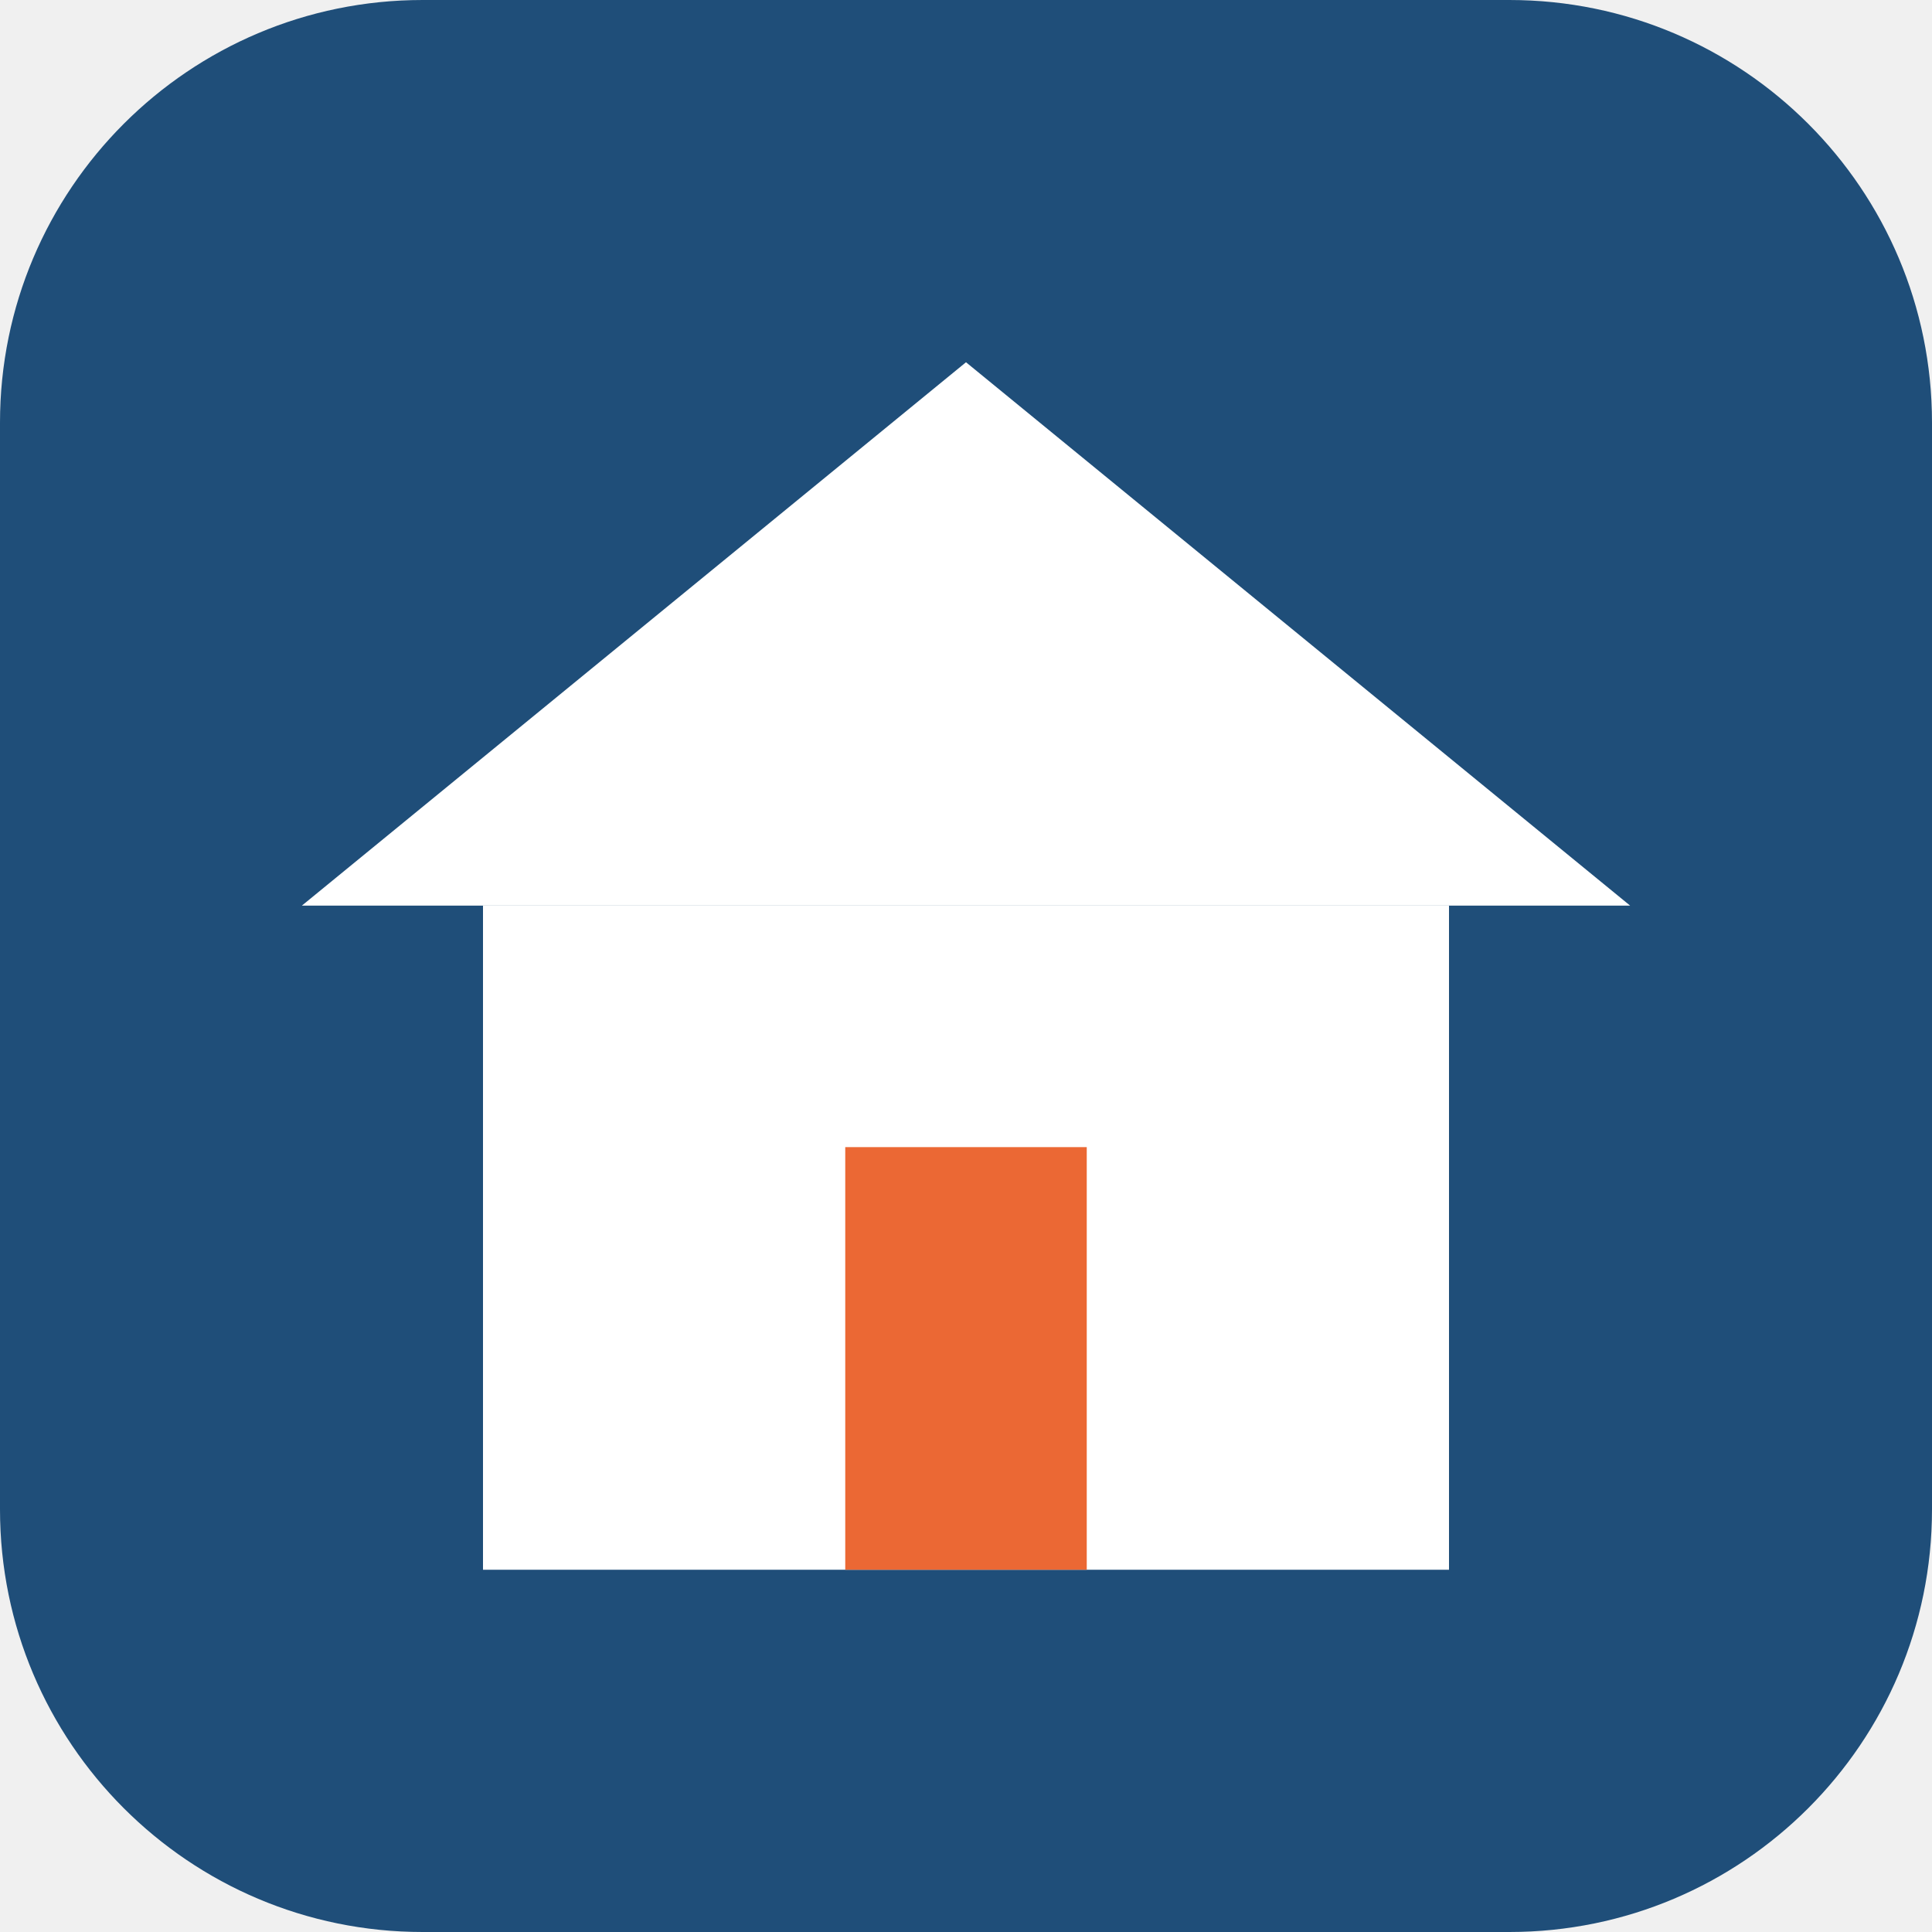
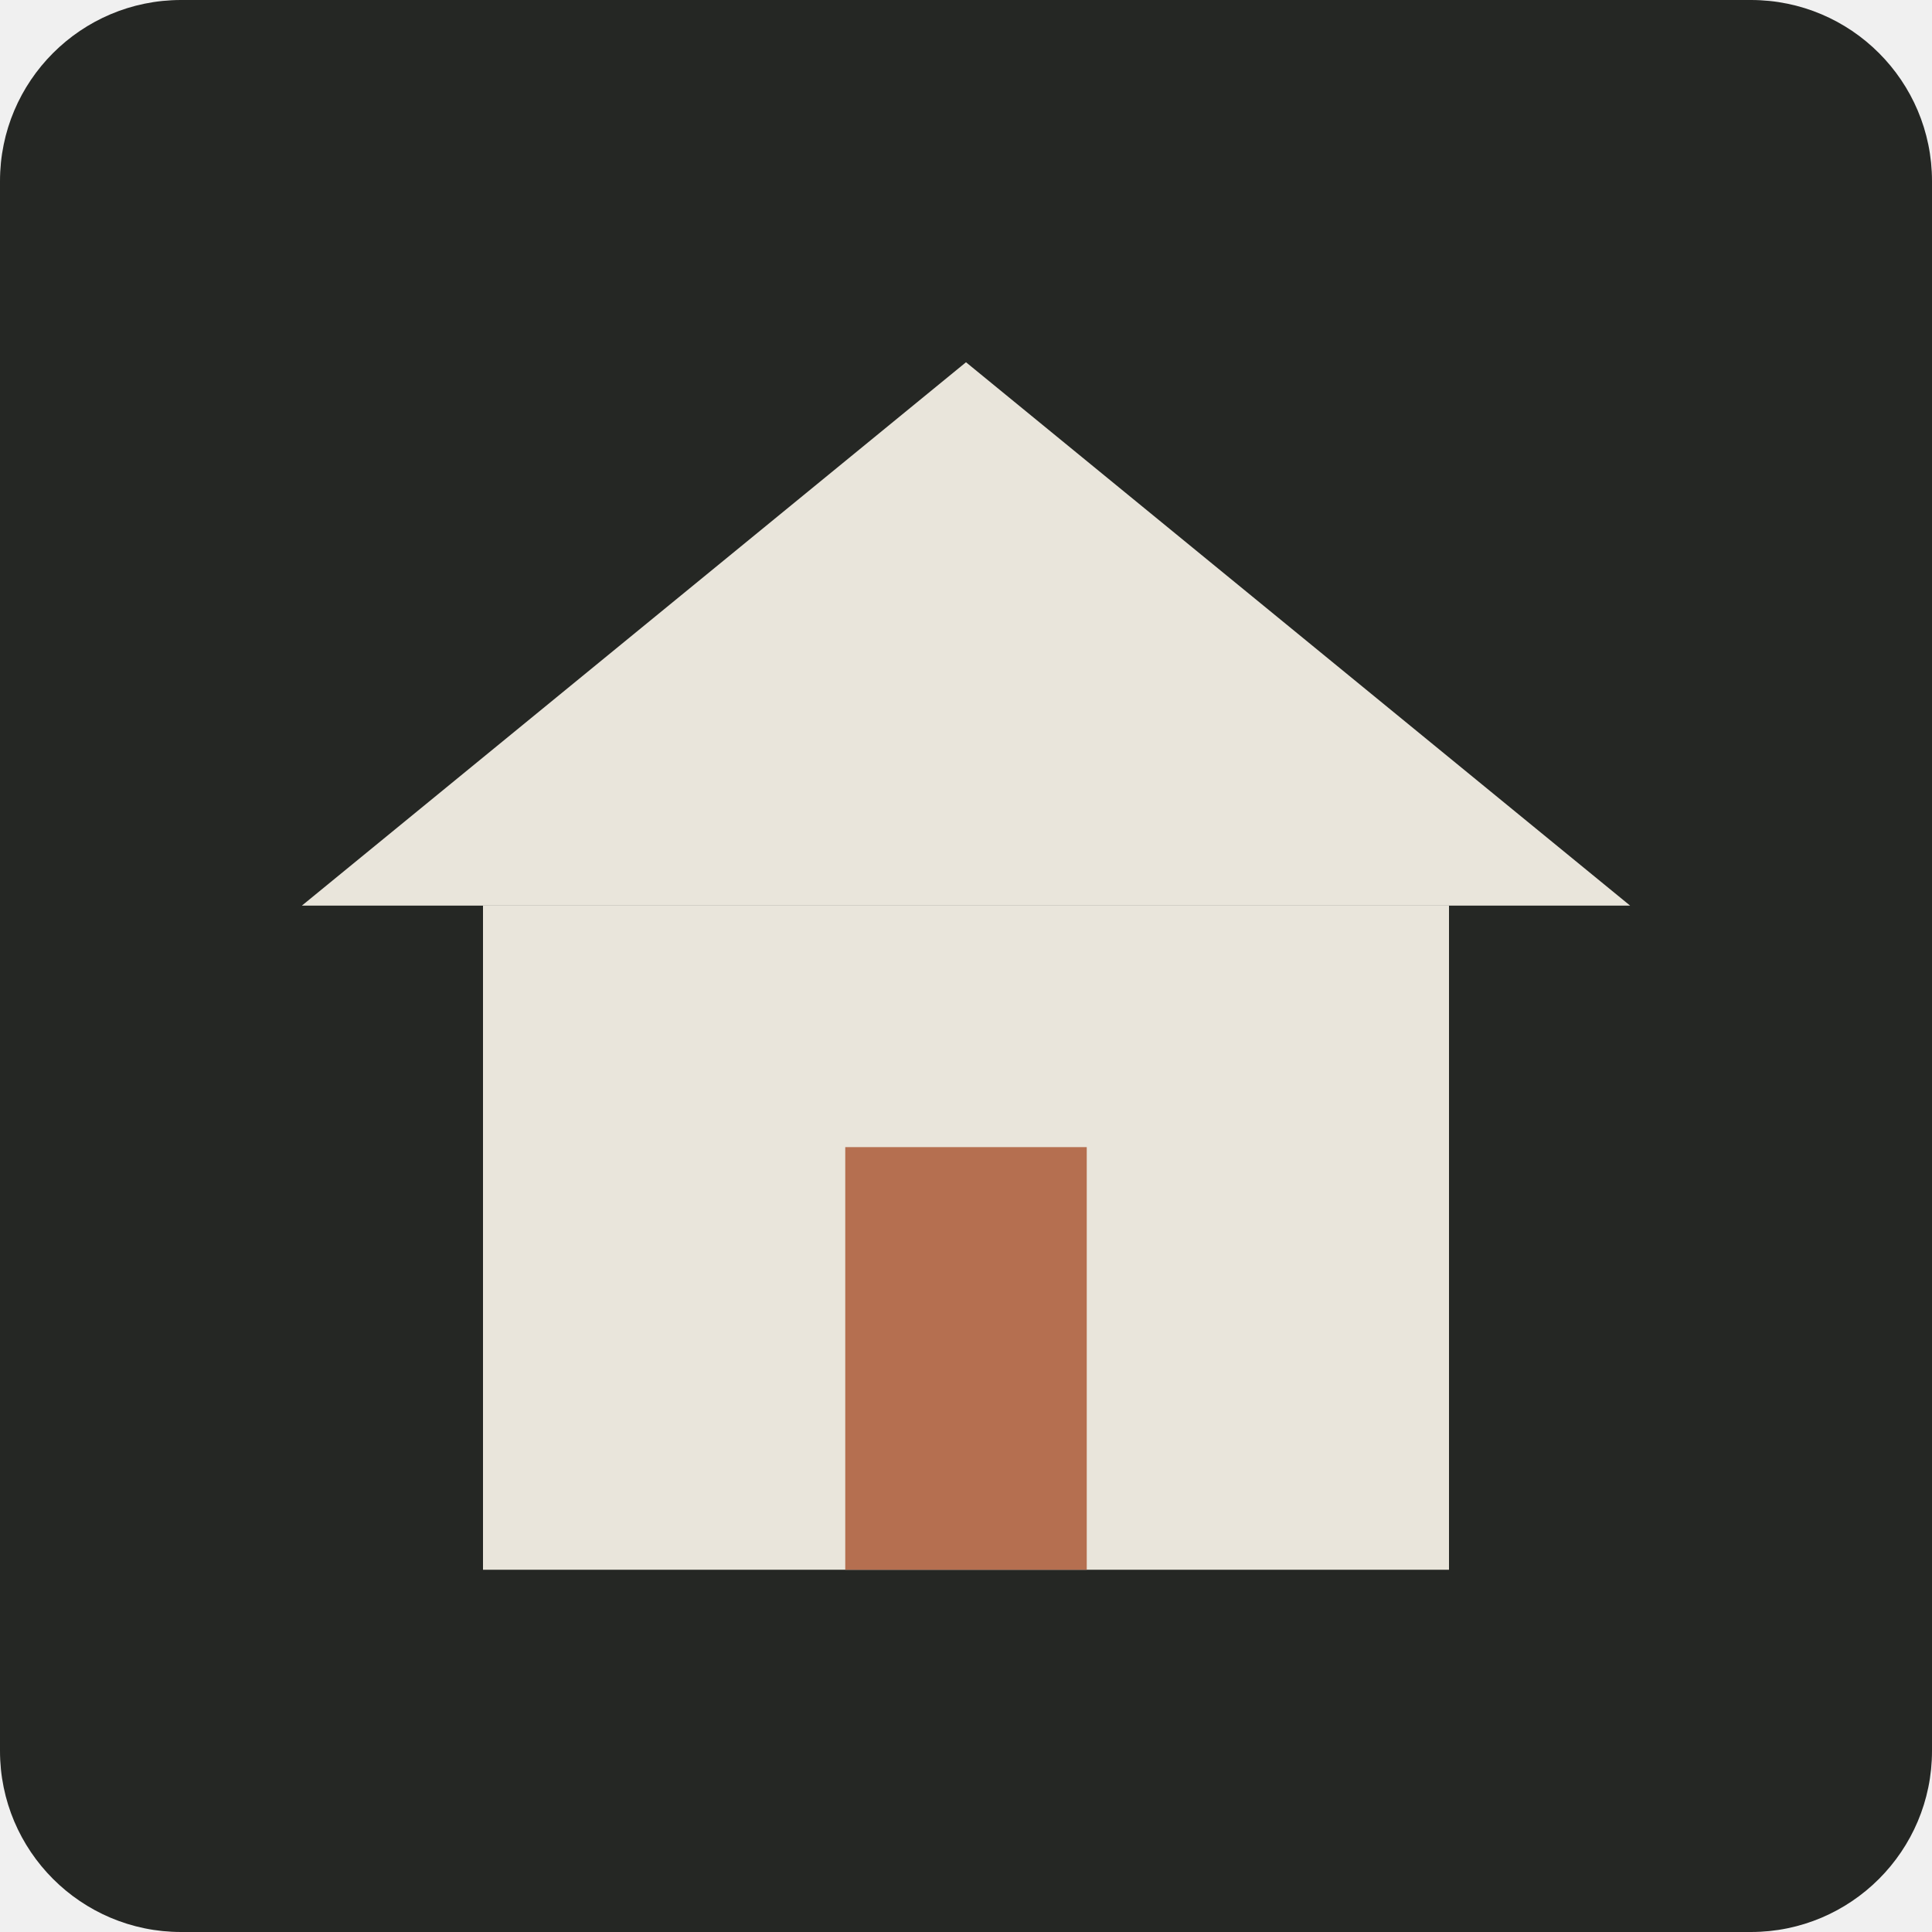
<svg xmlns="http://www.w3.org/2000/svg" viewBox="0 0 64 64">
-   <rect width="64" height="64" rx="14" fill="#1f4e79" />
-   <path d="M32 12 L54 30 L10 30 Z" fill="#fff" />
-   <rect x="16" y="30" width="32" height="22" fill="#fff" />
-   <rect x="28" y="38" width="8" height="14" fill="#eb6834" />
+   <rect width="64" height="64" rx="6" fill="#252724" />
+   <path d="M32 12 L54 30 L10 30 Z" fill="#E9E5DB" />
+   <rect x="16" y="30" width="32" height="22" fill="#E9E5DB" />
+   <rect x="28" y="38" width="8" height="14" fill="#B56F50" />
</svg>
